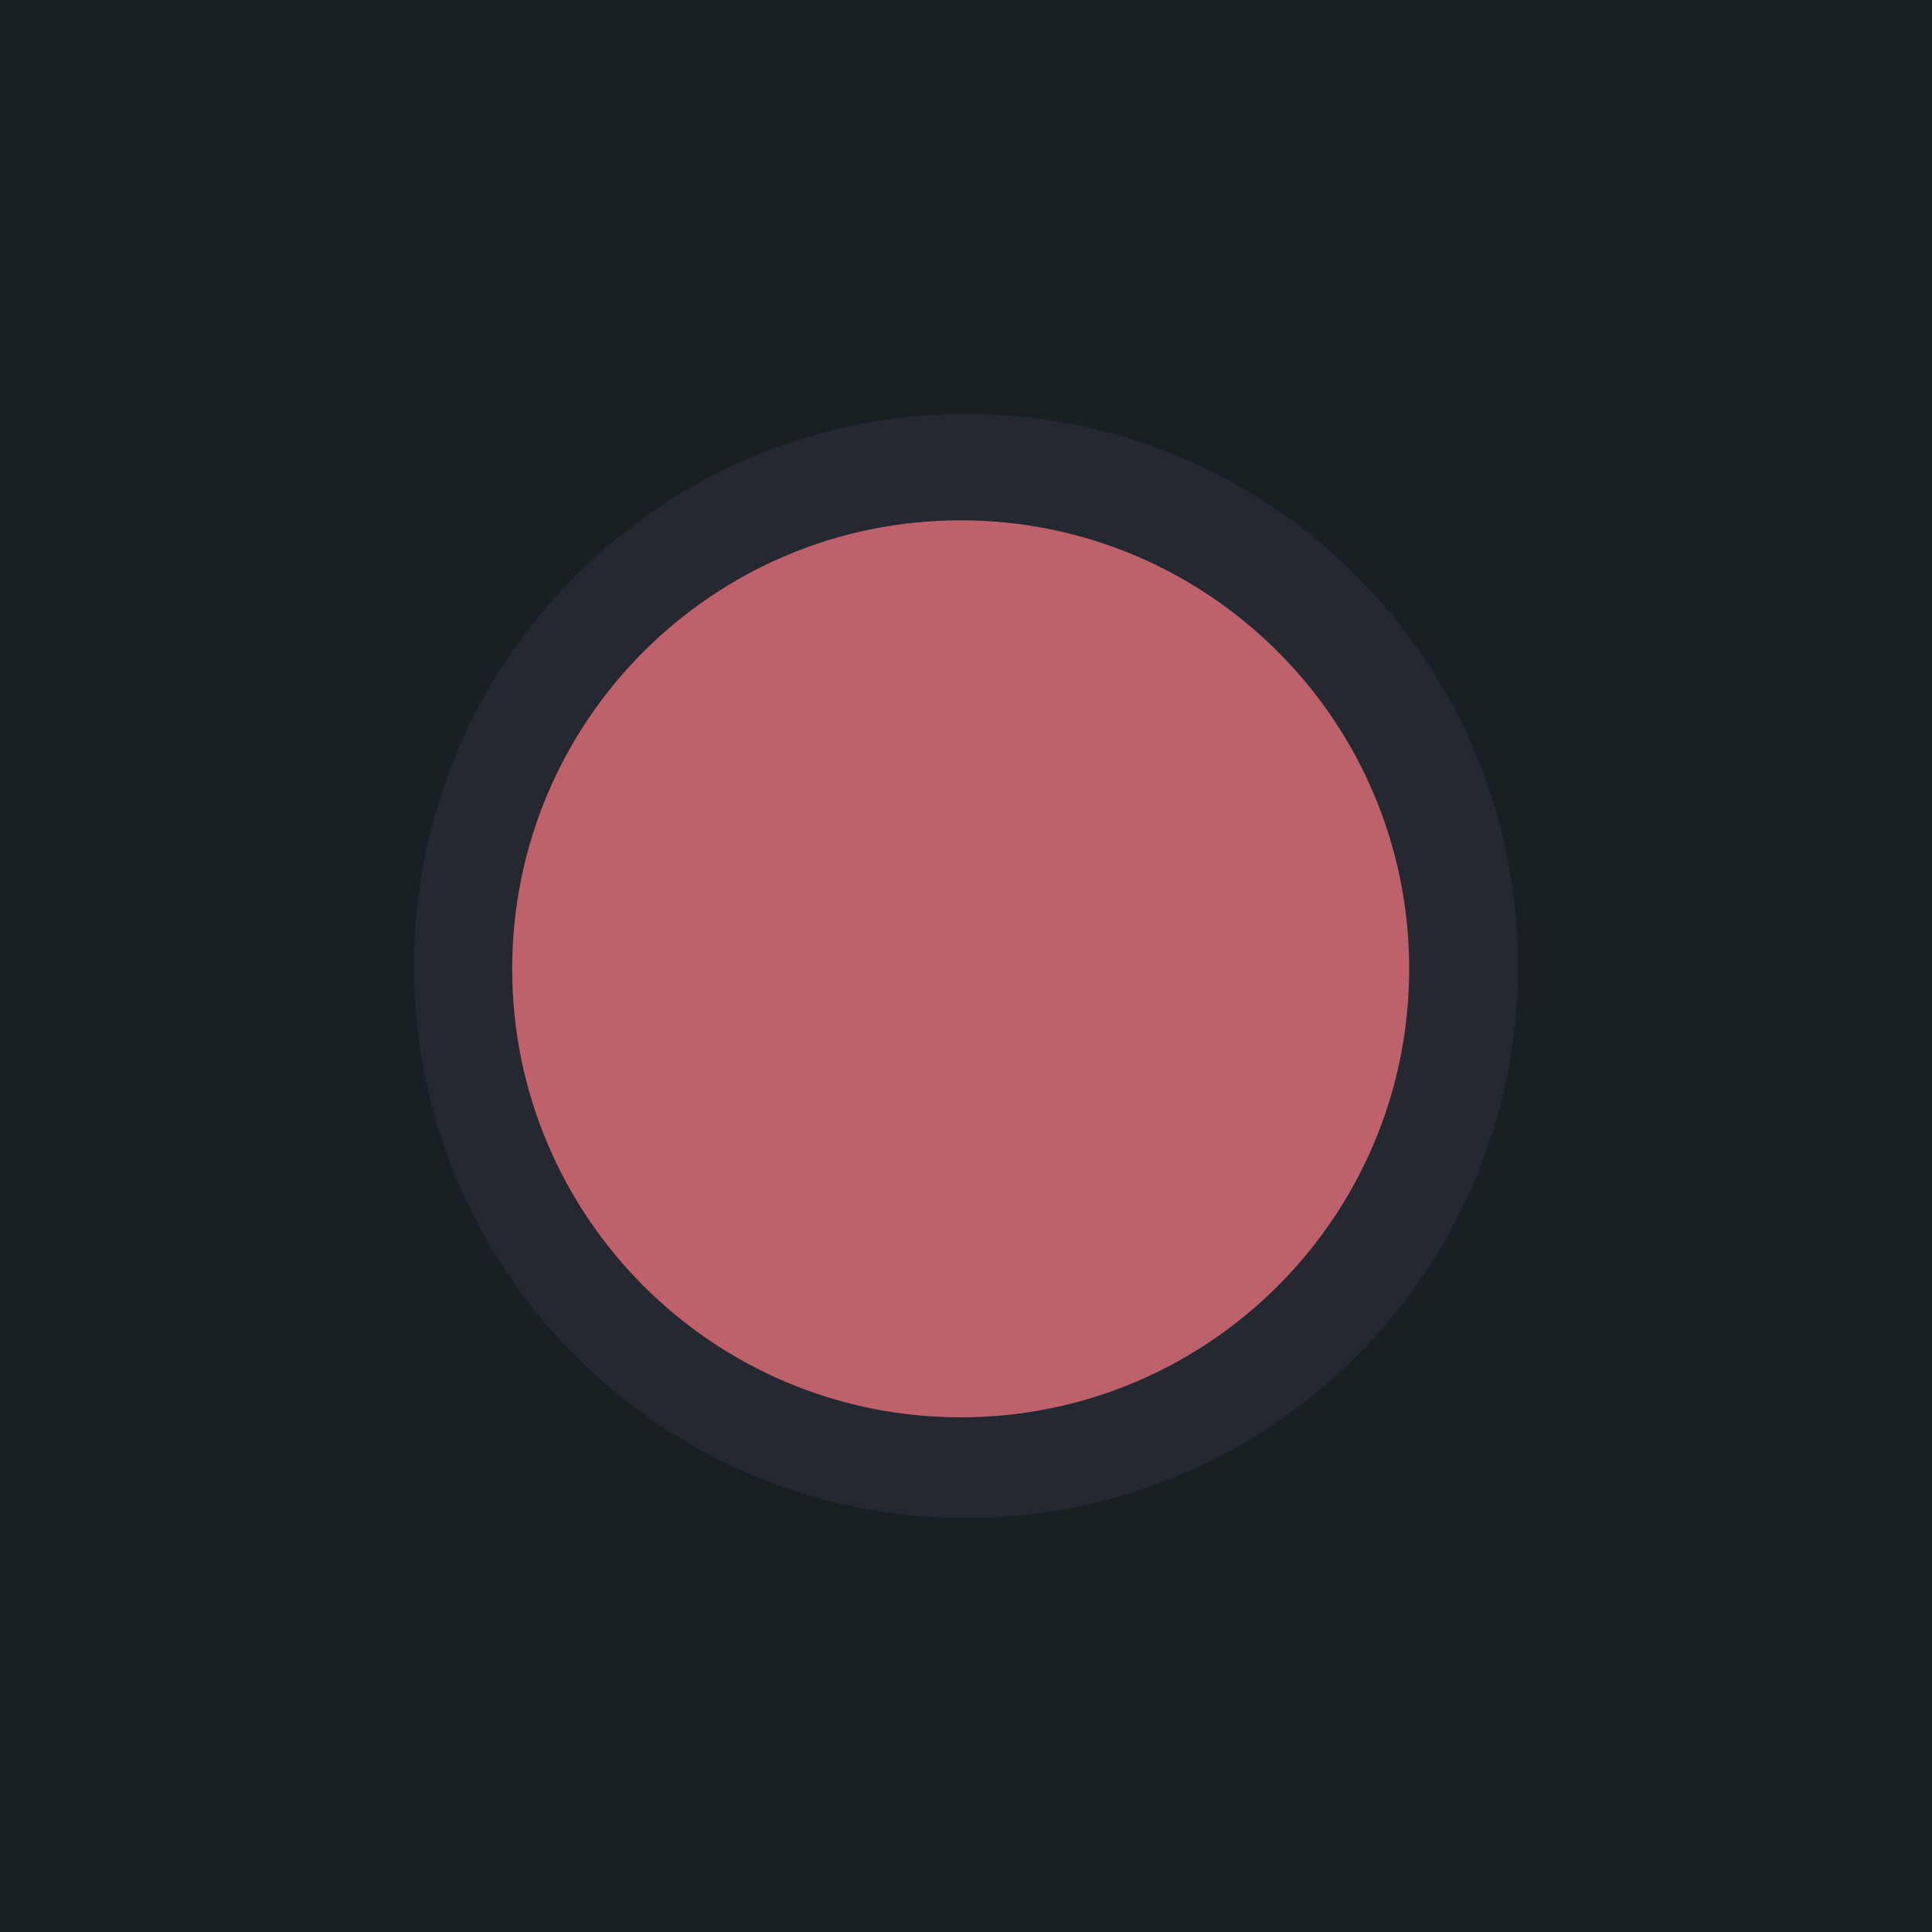
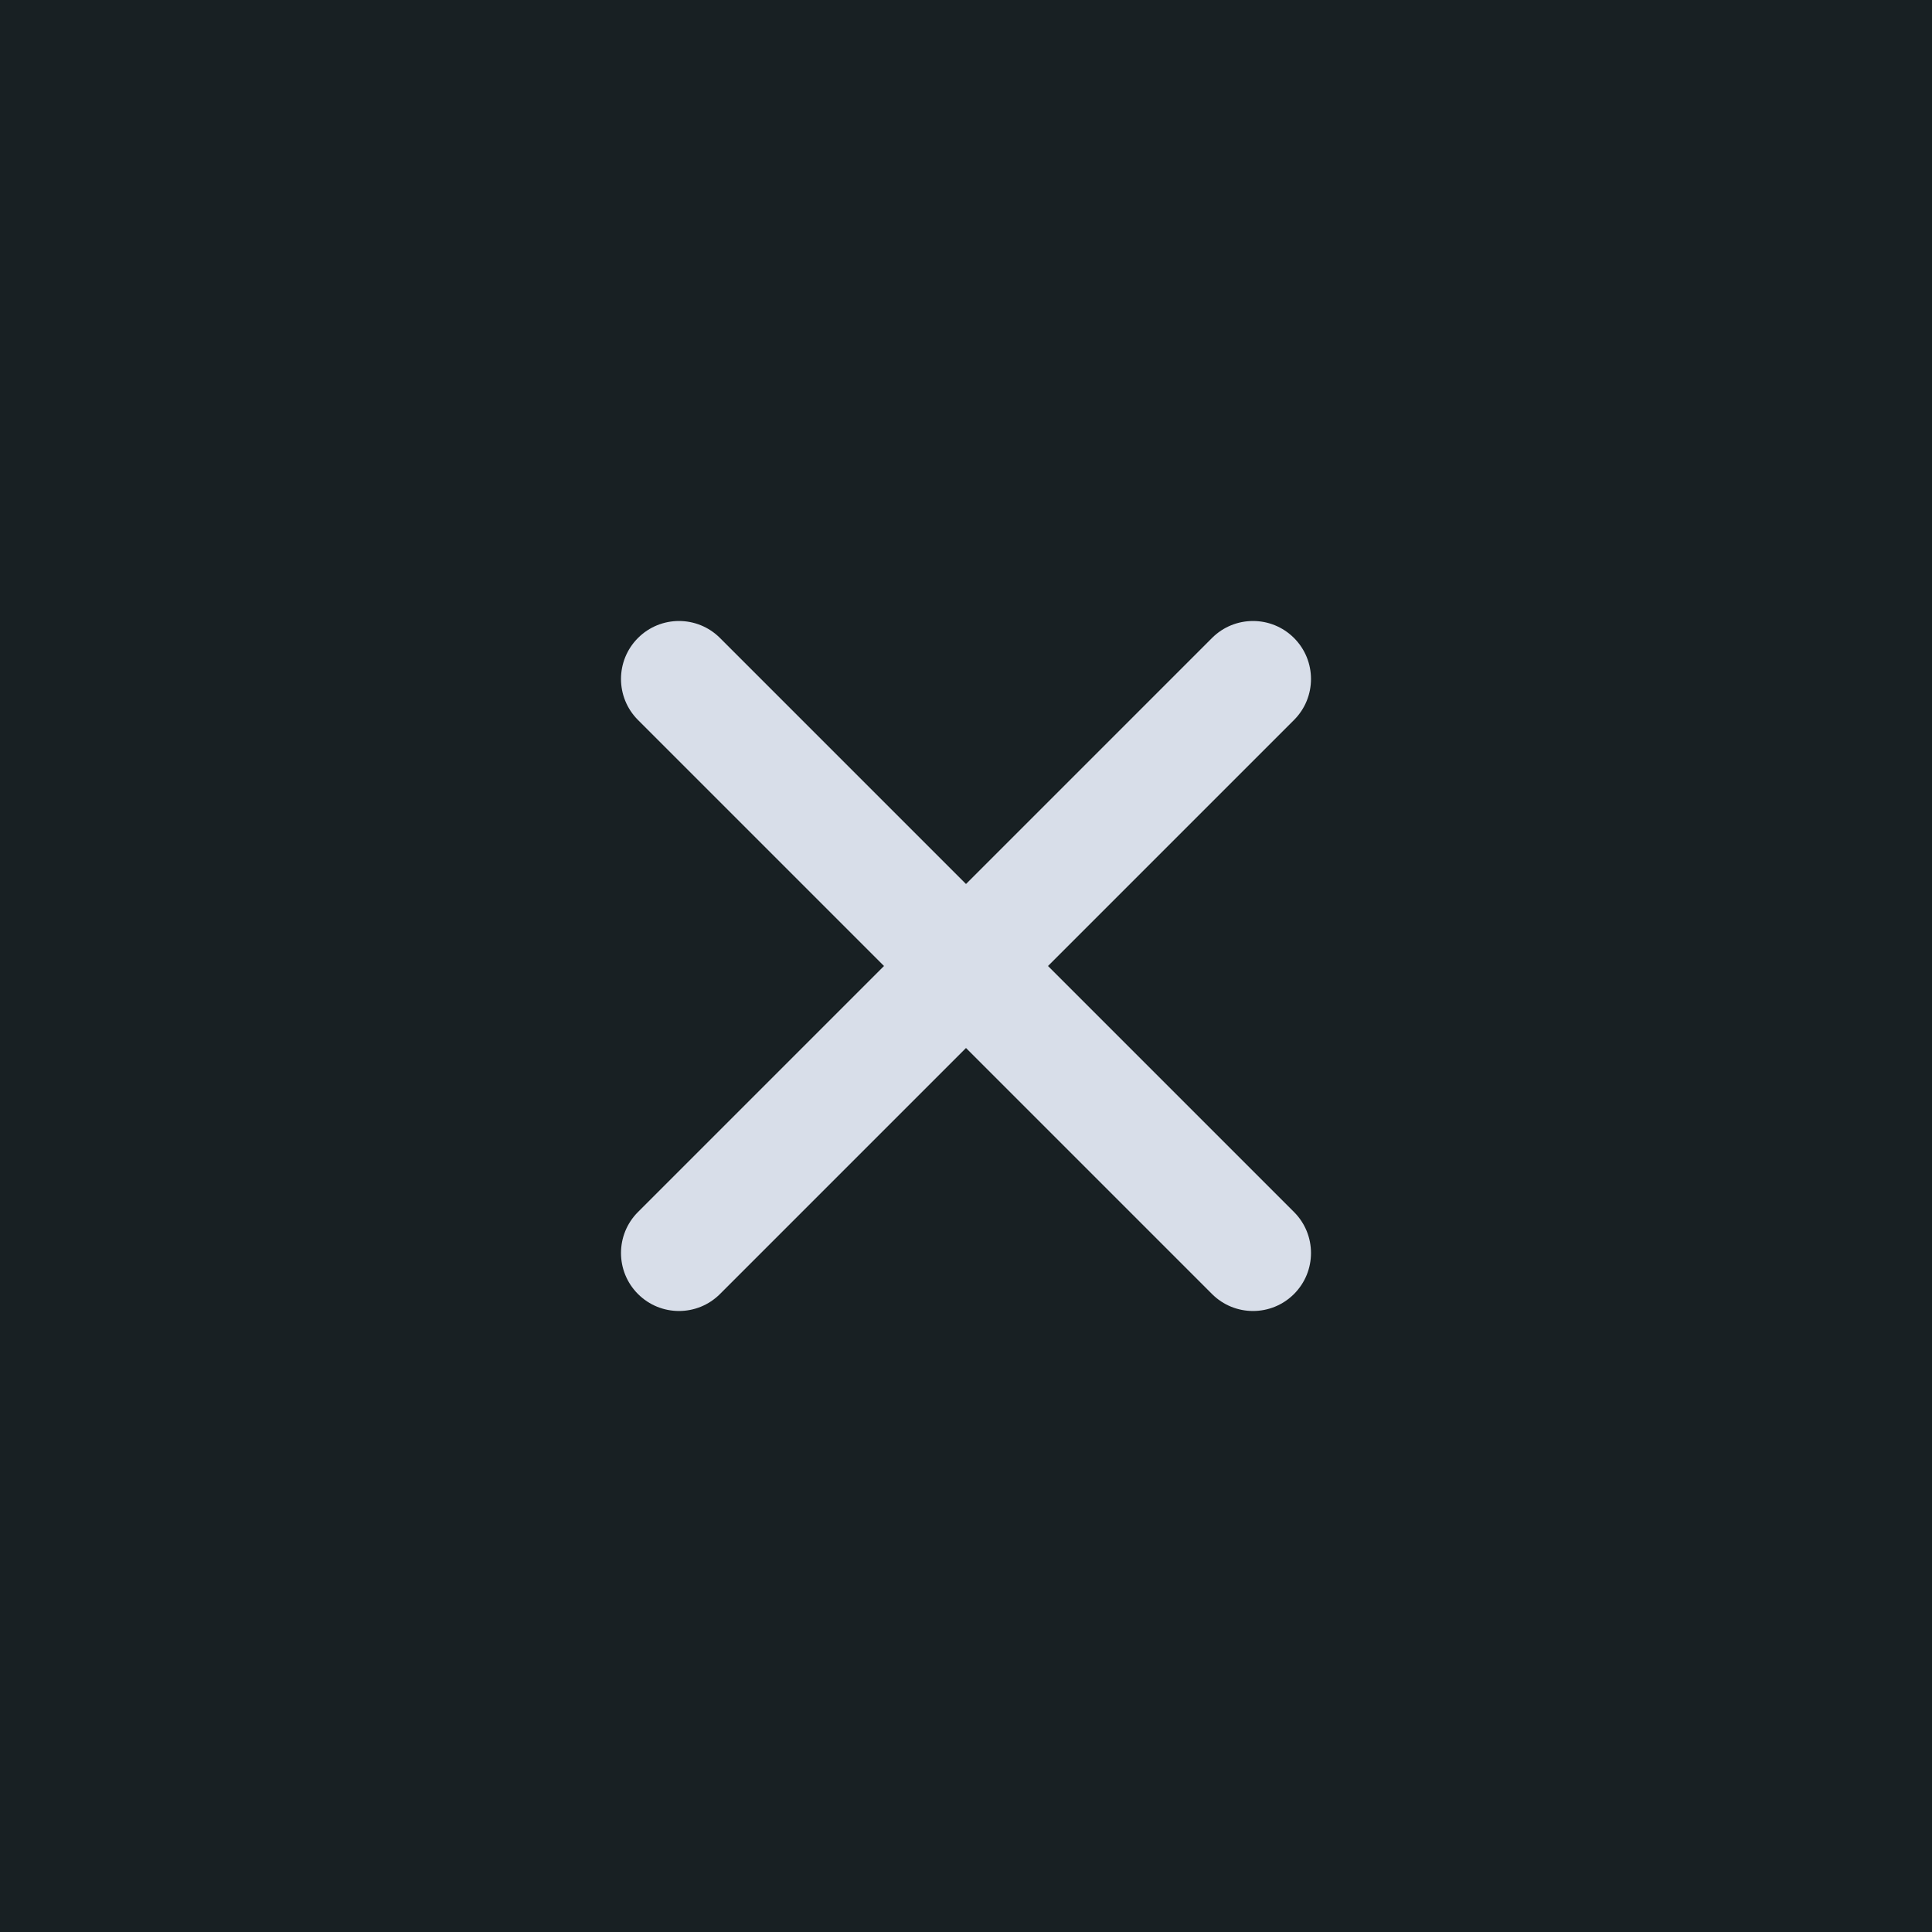
<svg xmlns="http://www.w3.org/2000/svg" width="28" height="28" viewBox="0 0 28 28" id="svg4142" version="1.1">
  <defs id="defs4144" />
  <g id="layer1" transform="translate(0,-1024.362)">
-     <rect style="opacity:1;fill:#182023;fill-opacity:1;fill-rule:evenodd;stroke:none;stroke-width:2.745;stroke-linecap:butt;stroke-linejoin:miter;stroke-miterlimit:4;stroke-dasharray:none;stroke-dashoffset:478.437;stroke-opacity:1" id="rect4741" width="28" height="32" x="0" y="1020.362" />
+     <rect style="opacity:1;fill:#182023;fill-opacity:1;fill-rule:evenodd;stroke:none;stroke-width:2.658;stroke-linecap:butt;stroke-linejoin:miter;stroke-miterlimit:4;stroke-dasharray:none;stroke-dashoffset:478.437;stroke-opacity:1" id="rect4741" width="28" height="30" x="0" y="1022.362" />
    <circle style="fill:#eceff1;fill-opacity:0.1;stroke:none;stroke-width:0.5;stroke-linejoin:miter;stroke-miterlimit:4;stroke-dasharray:none;stroke-opacity:1" id="path2994" cx="1038.059" cy="13.018" r="12" transform="rotate(90)" />
    <rect style="opacity:1;fill:#ffffff;fill-opacity:0.07;fill-rule:evenodd;stroke:none;stroke-width:2.745;stroke-linecap:butt;stroke-linejoin:miter;stroke-miterlimit:4;stroke-dasharray:none;stroke-dashoffset:478.437;stroke-opacity:1" id="rect4139" width="28" height="1" x="0" y="1020.362" />
-     <path id="path4094" style="fill:#232831;fill-opacity:1;fill-rule:evenodd;stroke:none;stroke-width:0.014" d="m 14,1046.362 c 4.418,0 8,-3.582 8,-8 0,-4.418 -3.582,-8 -8,-8 -4.418,0 -8,3.582 -8,8 0,4.418 3.582,8 8,8" />
-     <path id="path4096" style="fill:#bf616a;fill-opacity:1;fill-rule:evenodd;stroke:none;stroke-width:0.013" d="m 13.923,1044.903 c 3.59,0 6.5,-2.91 6.5,-6.5 0,-3.59 -2.91,-6.5 -6.5,-6.5 -3.59,0 -6.5,2.91 -6.5,6.5 0,3.59 2.91,6.5 6.5,6.5" />
+     <g transform="matrix(0.04695227,0,0,0.04695232,8.999988,1033.362)" id="Close" style="fill:#d8dee9;fill-opacity:1">
+       <path style="clip-rule:evenodd;fill:#d8dee9;fill-opacity:1;fill-rule:evenodd" d="M 131.804,106.491 207.74,30.555 c 6.99,-6.99 6.99,-18.323 0,-25.312 -6.99,-6.99 -18.322,-6.99 -25.312,0 L 106.491,81.18 30.554,5.242 c -6.99,-6.99 -18.322,-6.99 -25.312,0 -6.989,6.99 -6.989,18.323 0,25.312 L 81.179,106.49 5.242,182.427 c -6.989,6.99 -6.989,18.323 0,25.312 6.99,6.99 18.322,6.99 25.312,0 l 75.937,-75.937 75.937,75.937 c 6.989,6.99 18.322,6.99 25.312,0 6.99,-6.99 6.99,-18.322 0,-25.312 z" id="path914" />
+     </g>
  </g>
</svg>
